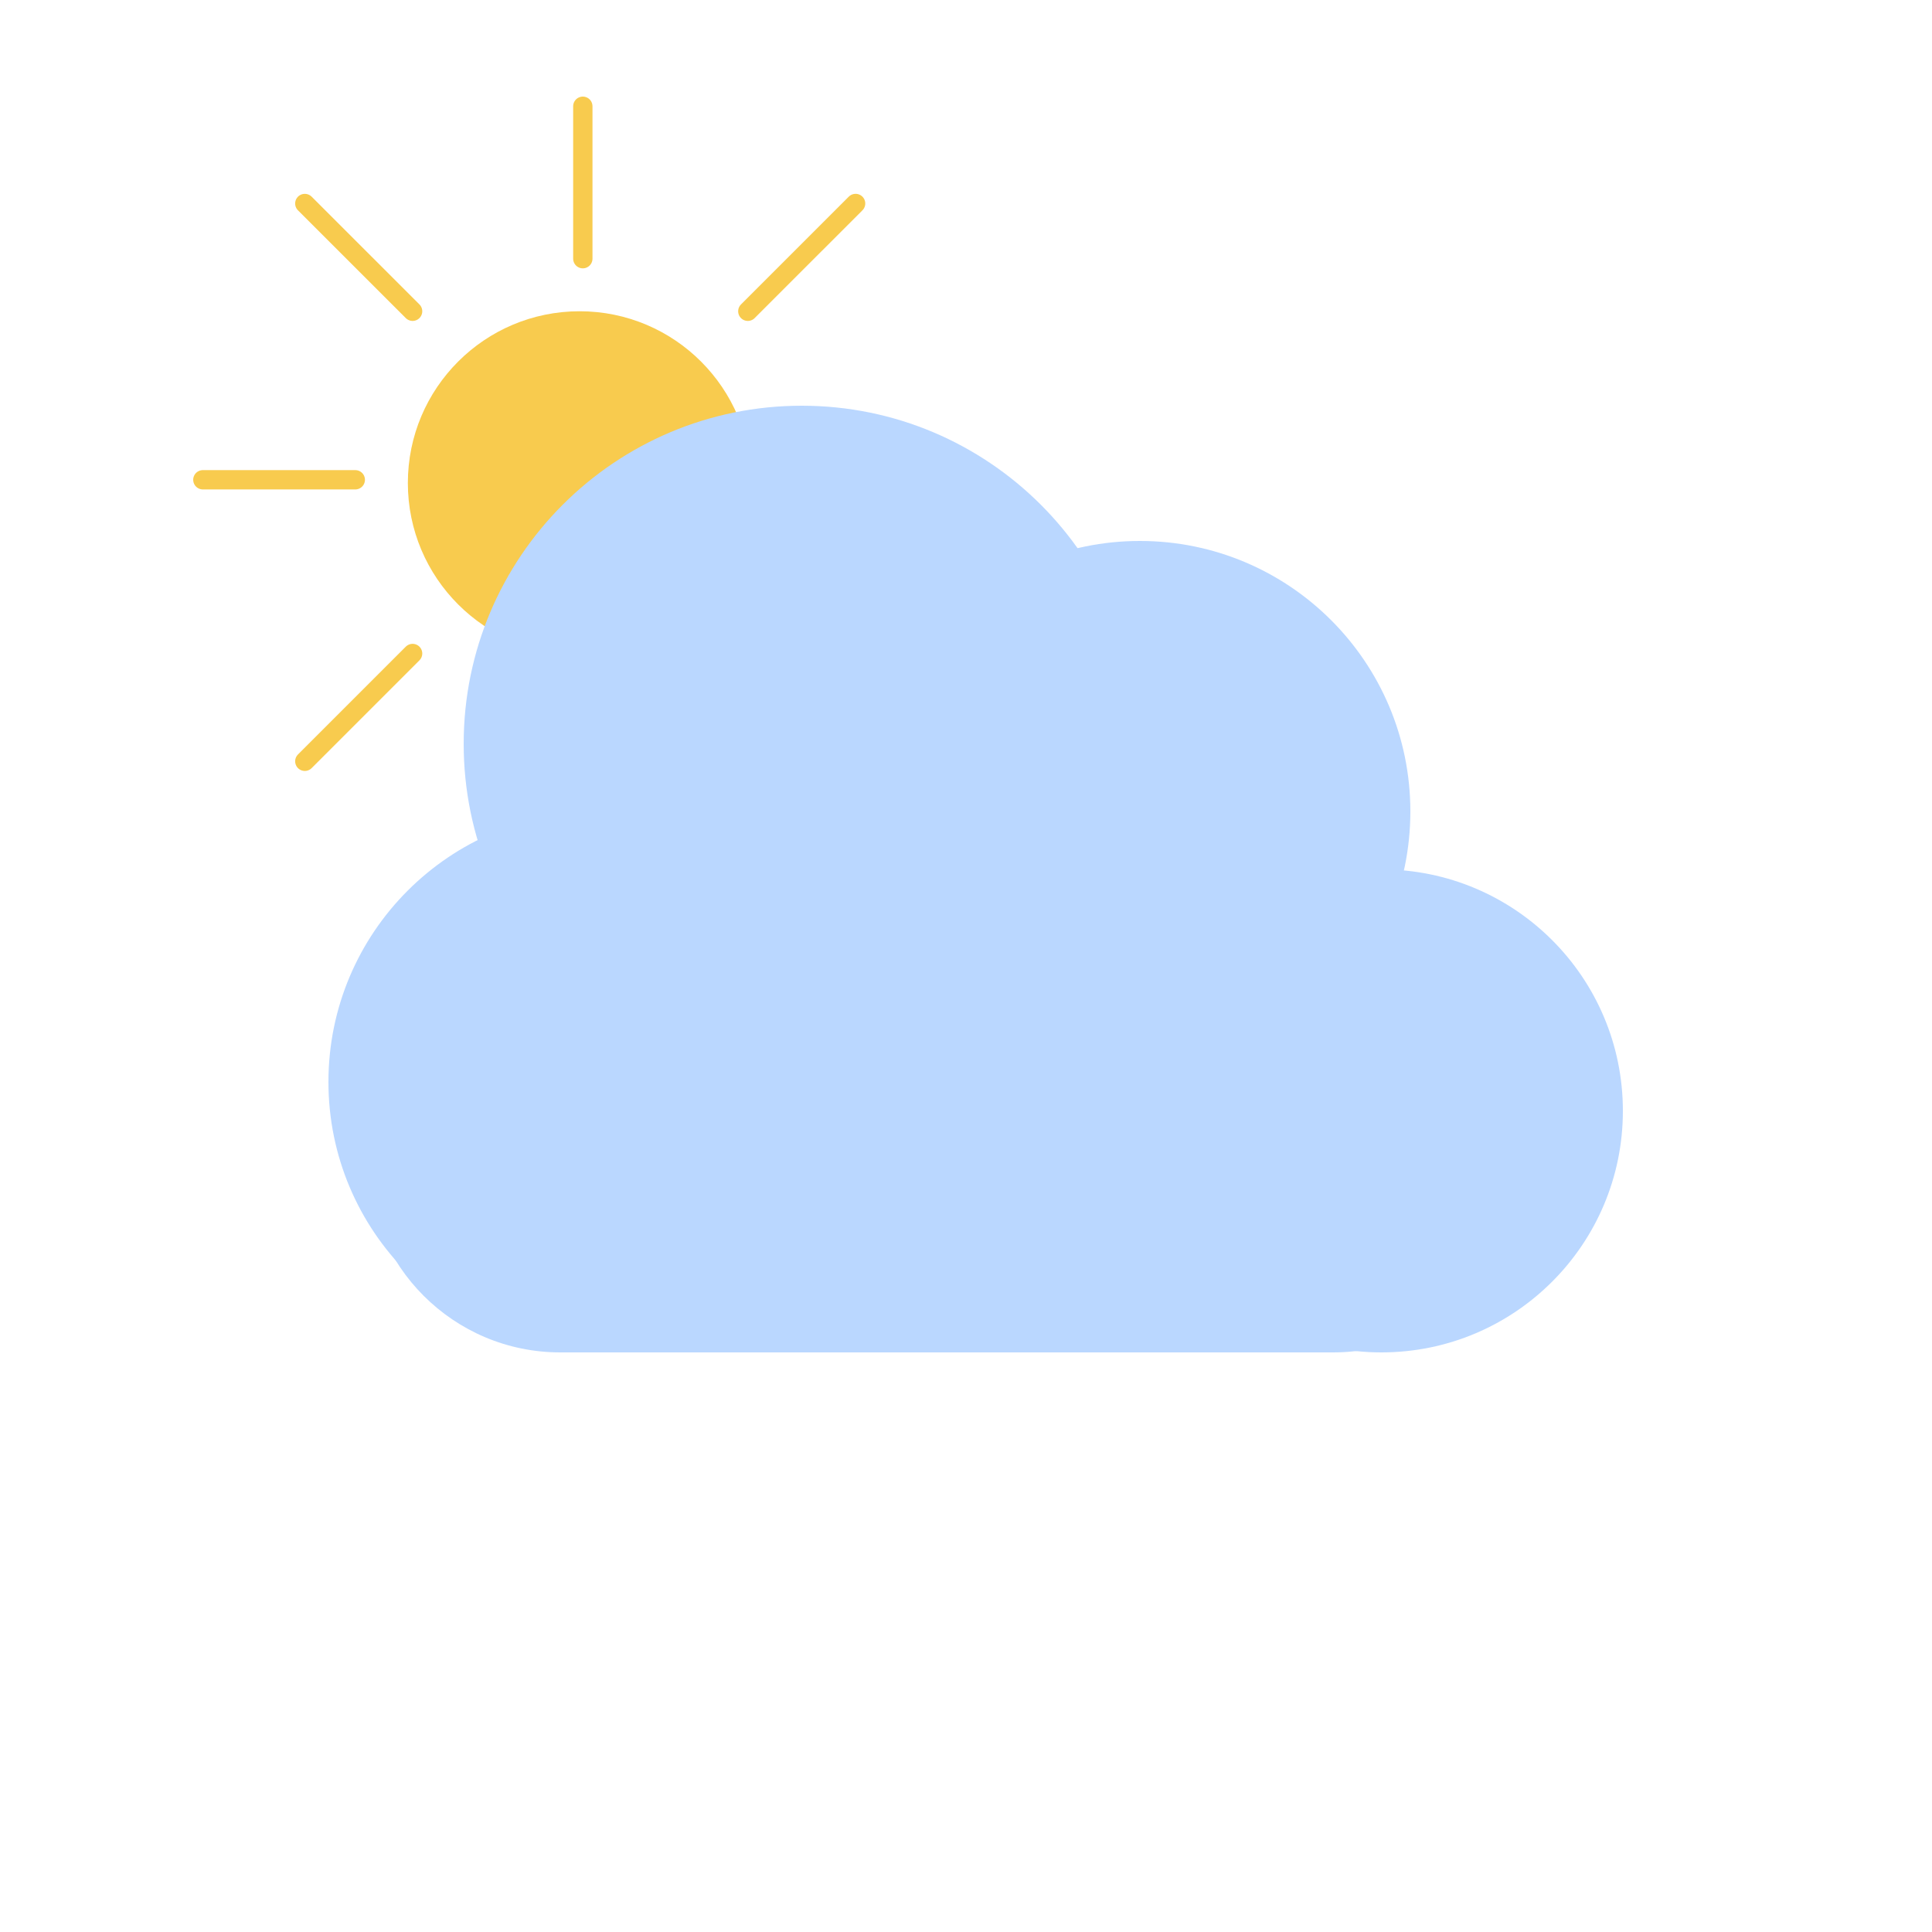
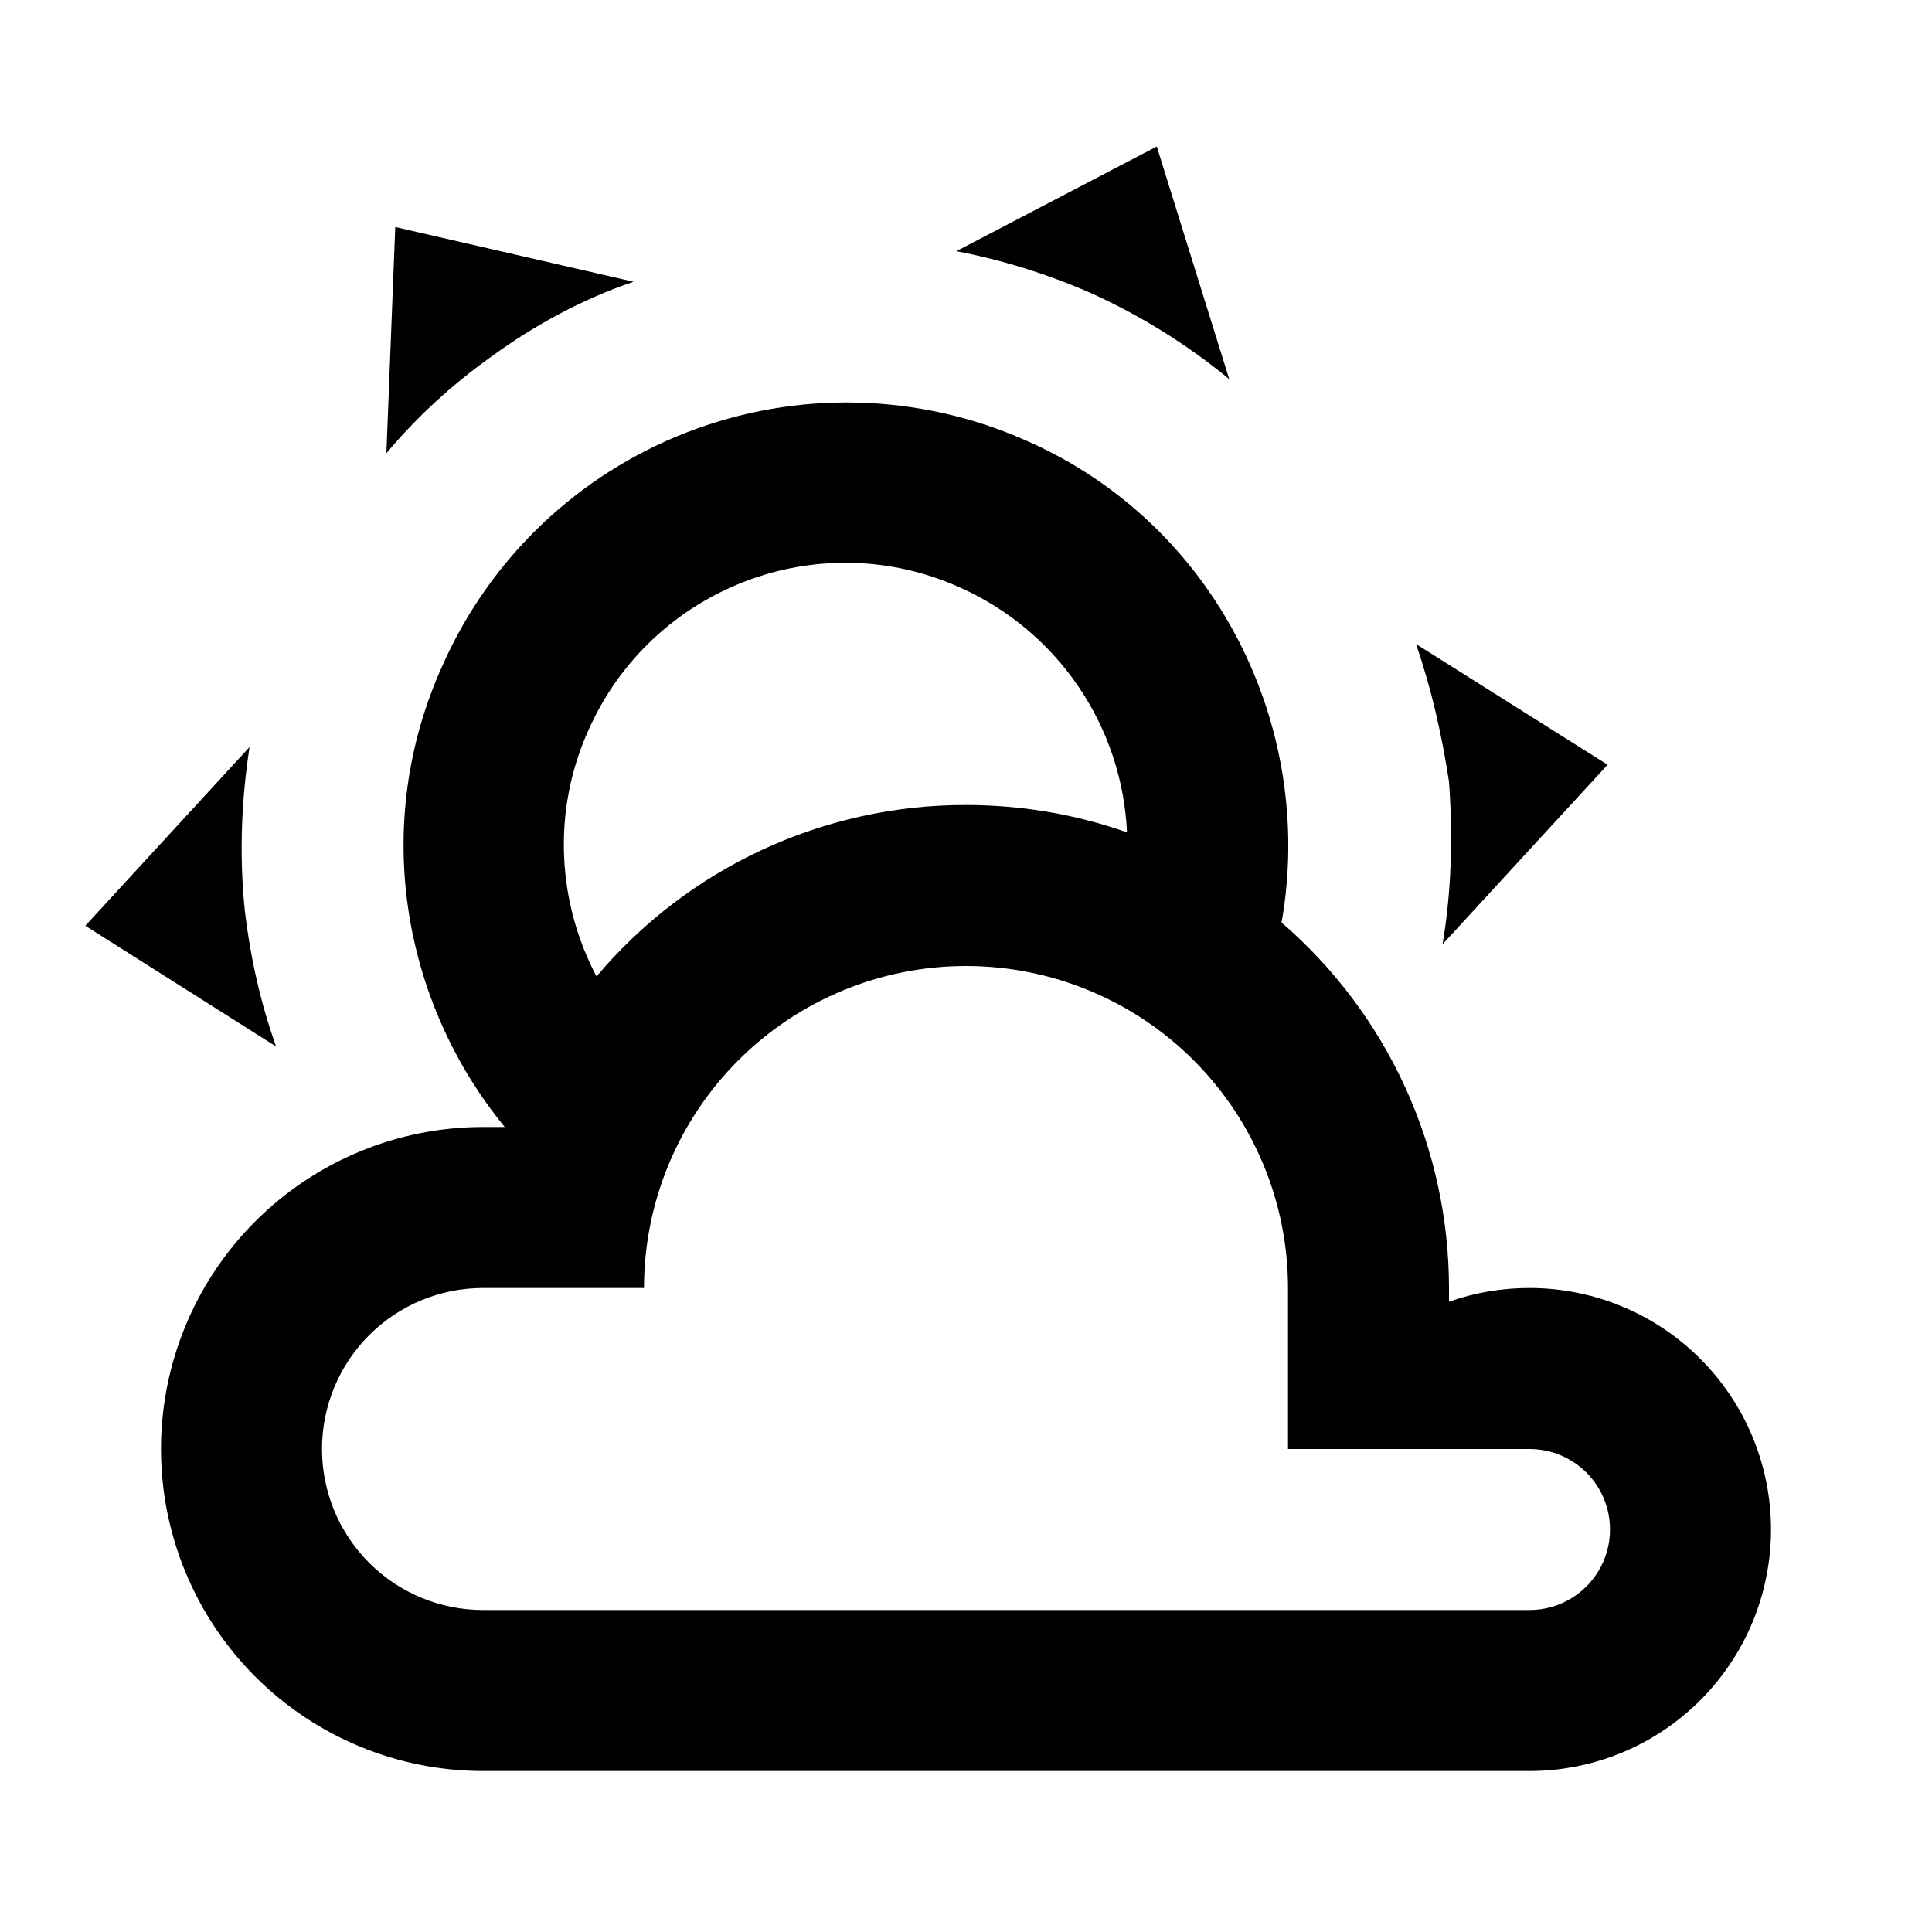
- <svg xmlns="http://www.w3.org/2000/svg" width="48" height="48" viewBox="0 0 48 48" fill="none">
-   <circle cx="14.4" cy="12" r="4.267" fill="#F8CB4E" />
-   <line x1="8.827" y1="11.92" x2="5.04" y2="11.92" stroke="#F8CB4E" stroke-width="0.48" stroke-linecap="round" />
-   <line x1="14.48" y1="21.36" x2="14.48" y2="17.573" stroke="#F8CB4E" stroke-width="0.48" stroke-linecap="round" />
-   <line x1="14.48" y1="6.427" x2="14.48" y2="2.64" stroke="#F8CB4E" stroke-width="0.48" stroke-linecap="round" />
-   <line x1="7.573" y1="18.914" x2="10.251" y2="16.236" stroke="#F8CB4E" stroke-width="0.48" stroke-linecap="round" />
-   <line x1="10.251" y1="7.733" x2="7.573" y2="5.056" stroke="#F8CB4E" stroke-width="0.48" stroke-linecap="round" />
-   <line x1="0.24" y1="-0.24" x2="4.027" y2="-0.24" transform="matrix(1 -8.74228e-08 -8.74228e-08 -1 19.7333 11.68)" stroke="#F8CB4E" stroke-width="0.48" stroke-linecap="round" />
-   <line x1="0.24" y1="-0.24" x2="4.027" y2="-0.24" transform="matrix(-0.707107 -0.707107 -0.707107 0.707107 21.2267 19.2533)" stroke="#F8CB4E" stroke-width="0.48" stroke-linecap="round" />
-   <line x1="0.24" y1="-0.24" x2="4.027" y2="-0.24" transform="matrix(0.707107 -0.707107 -0.707107 -0.707107 18.24 7.73334)" stroke="#F8CB4E" stroke-width="0.48" stroke-linecap="round" />
-   <rect x="9.12" y="24" width="28.8" height="9.6" rx="4.8" fill="#BAD7FF" />
-   <circle cx="14.88" cy="26.88" r="6.72" fill="#BAD7FF" />
-   <circle cx="19.92" cy="18.48" r="8.4" fill="#BAD7FF" />
-   <circle cx="28.32" cy="20.16" r="6.72" fill="#BAD7FF" />
-   <circle cx="34.32" cy="27.6" r="6" fill="#BAD7FF" />
+ <svg xmlns="http://www.w3.org/2000/svg" width="60" height="60" viewBox="0 0 60 60" fill="none">
+   <path d="M31.85 13.675C37.75 16.25 40.875 22.575 39.8 28.65C41.431 30.058 42.739 31.8 43.636 33.758C44.534 35.717 44.999 37.846 45 40V40.425C45.803 40.142 46.649 39.999 47.5 40C49.489 40 51.397 40.79 52.803 42.197C54.21 43.603 55 45.511 55 47.5C55 49.489 54.21 51.397 52.803 52.803C51.397 54.21 49.489 55 47.5 55H15C12.348 55 9.804 53.946 7.929 52.071C6.054 50.196 5 47.652 5 45C5 42.348 6.054 39.804 7.929 37.929C9.804 36.054 12.348 35 15 35H15.675C12.5 31.125 11.5 25.6 13.75 20.65C15.227 17.326 17.963 14.725 21.357 13.417C24.75 12.11 28.525 12.202 31.85 13.675M29.825 18.25C25.4 16.25 20.225 18.275 18.275 22.675C17.125 25.225 17.325 28.05 18.525 30.325C19.933 28.654 21.69 27.311 23.672 26.391C25.655 25.471 27.815 24.996 30 25C31.75 25 33.45 25.3 35 25.85C34.926 24.228 34.403 22.659 33.489 21.317C32.575 19.975 31.307 18.913 29.825 18.25M33.875 9.1C32.5 8.5 31.125 8.075 29.7 7.8L35.925 4.55L38.175 11.775C36.866 10.697 35.42 9.798 33.875 9.1M15.225 11.1C14 11.975 12.925 12.975 12 14.075L12.275 7.05L19.675 8.75C18.125 9.275 16.625 10.075 15.225 11.1ZM45 24.275C44.775 22.8 44.45 21.375 43.975 20L49.925 23.75L44.8 29.325C45.075 27.7 45.125 26 45 24.275M7.6 28.25C7.775 29.75 8.1 31.175 8.575 32.5L2.65 28.75L7.75 23.2C7.5 24.825 7.425 26.525 7.6 28.25M47.5 45H40V40C40 37.348 38.946 34.804 37.071 32.929C35.196 31.054 32.652 30 30 30C27.348 30 24.804 31.054 22.929 32.929C21.054 34.804 20 37.348 20 40H15C13.674 40 12.402 40.527 11.464 41.465C10.527 42.402 10 43.674 10 45C10 46.326 10.527 47.598 11.464 48.535C12.402 49.473 13.674 50 15 50H47.5C48.163 50 48.799 49.737 49.268 49.268C49.737 48.799 50 48.163 50 47.5C50 46.837 49.737 46.201 49.268 45.732C48.799 45.263 48.163 45 47.5 45Z" fill="black" />
</svg>
